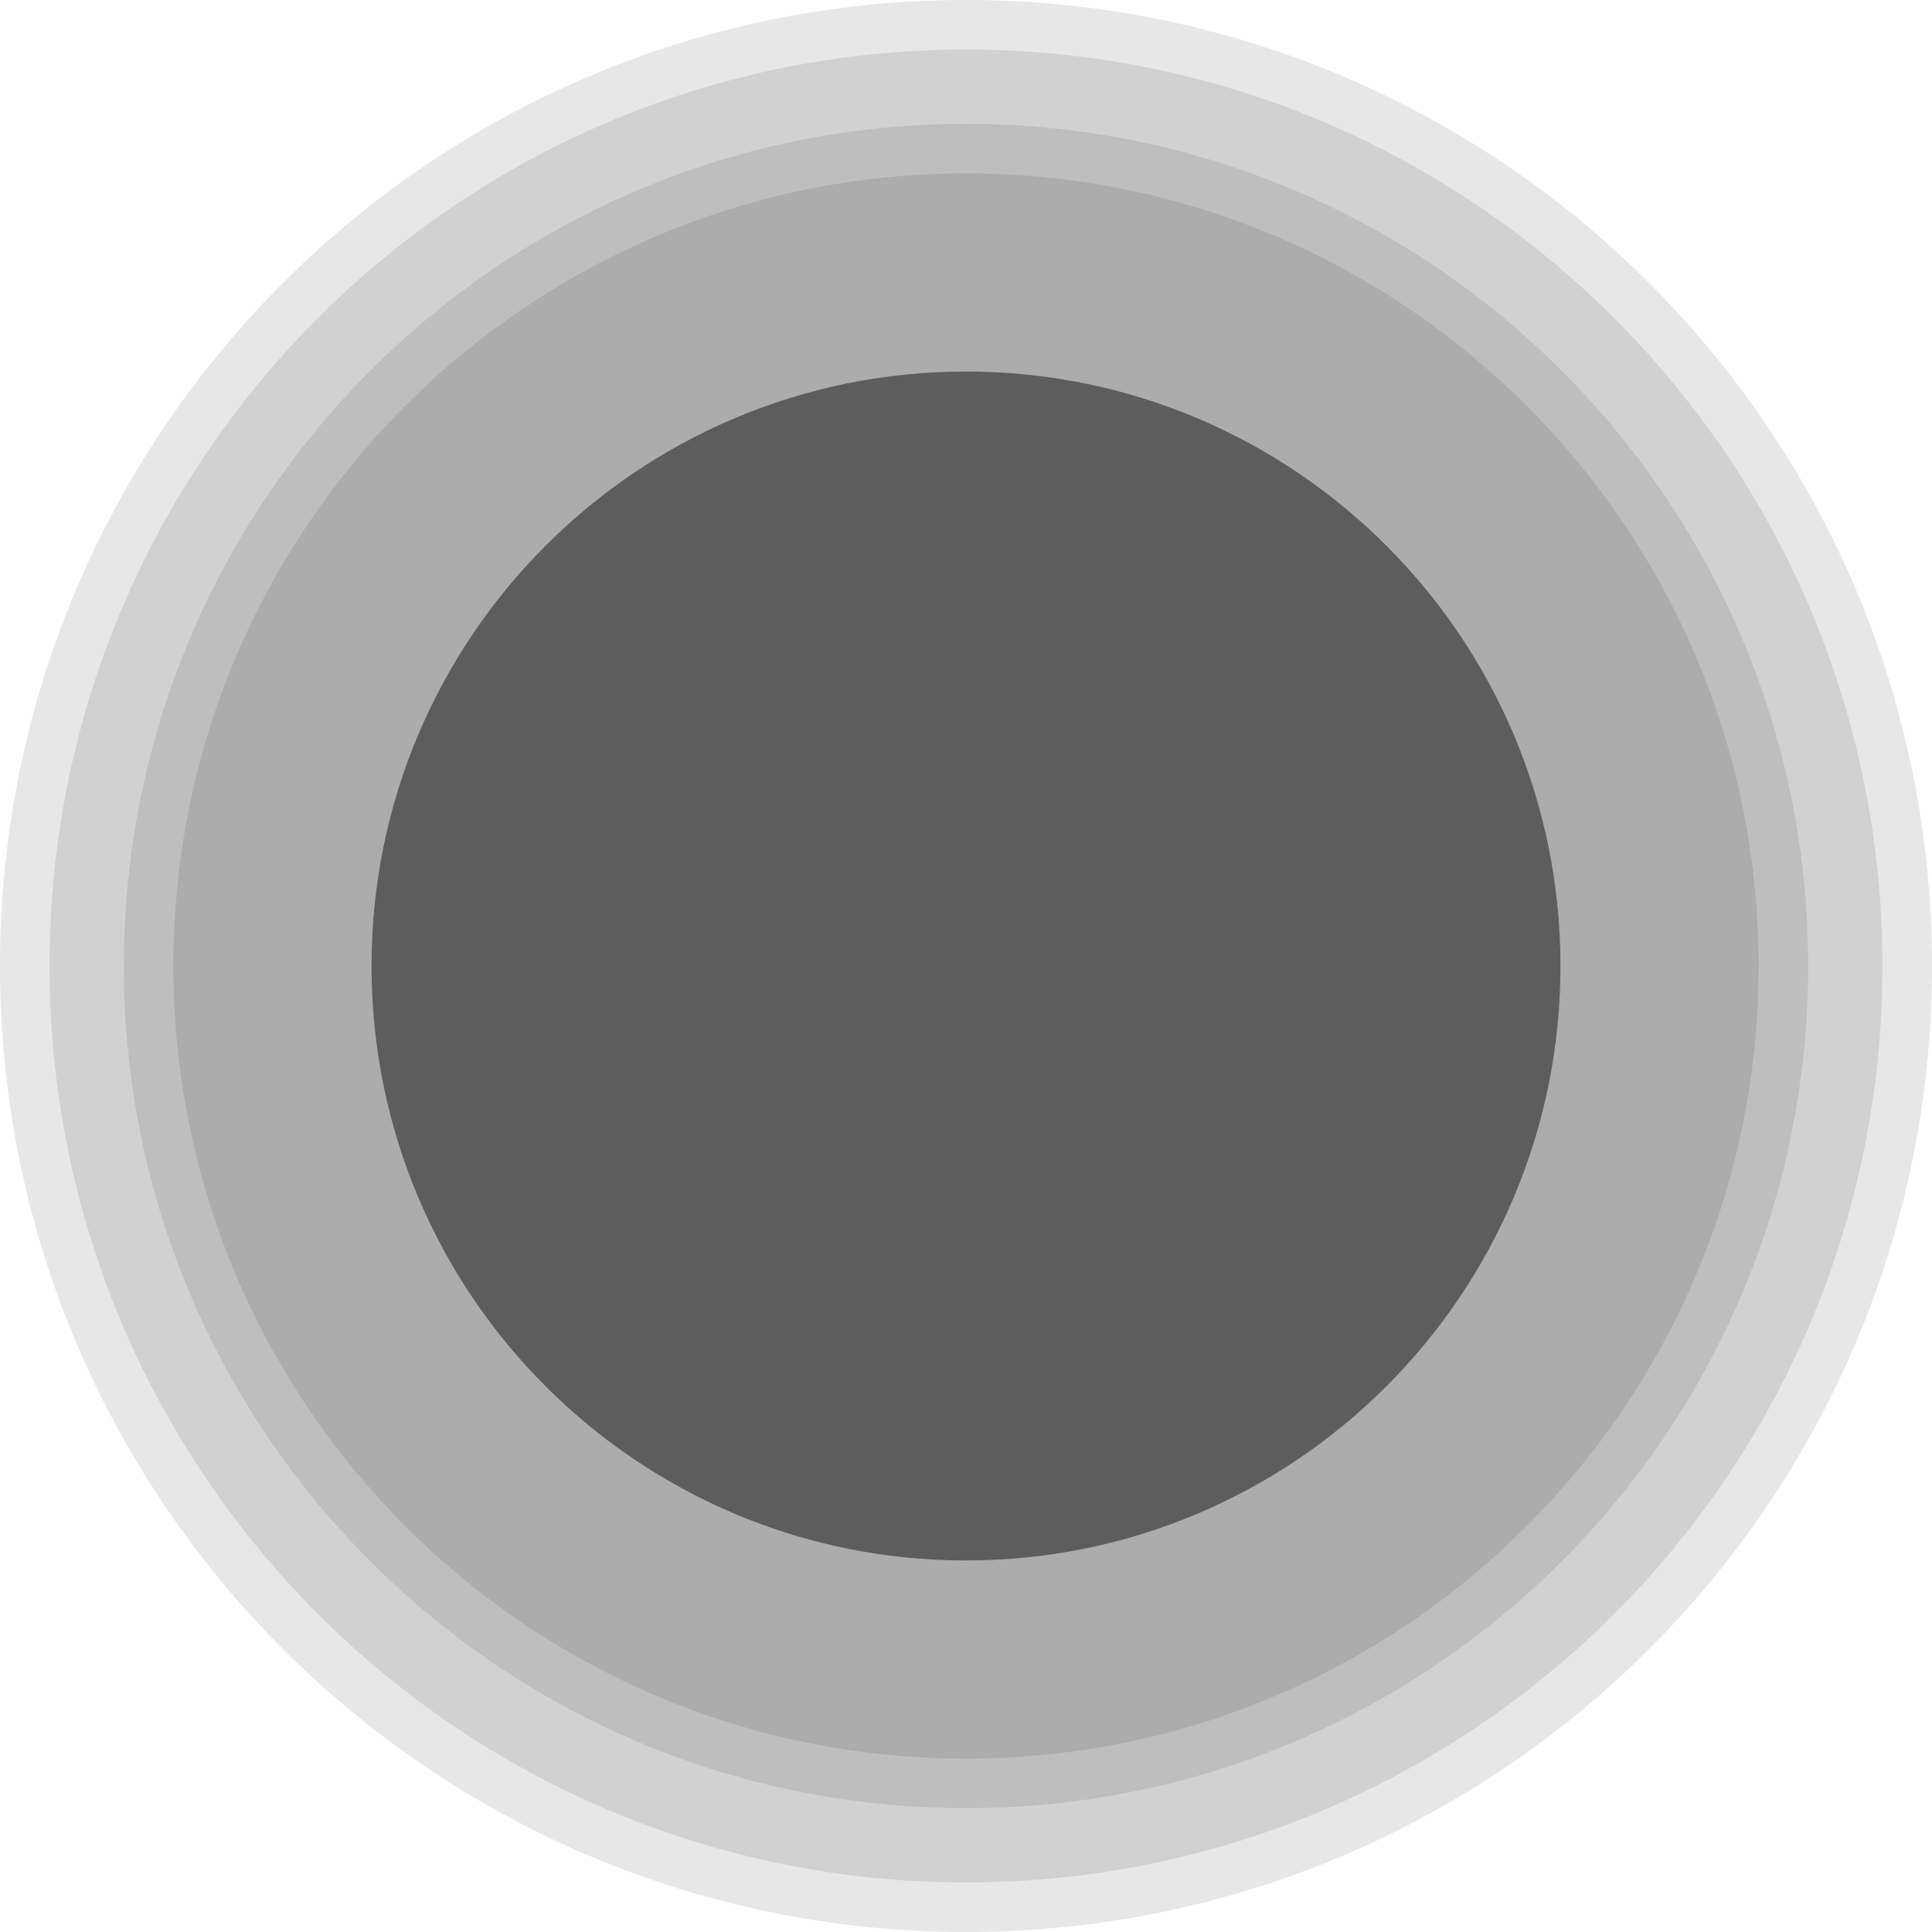
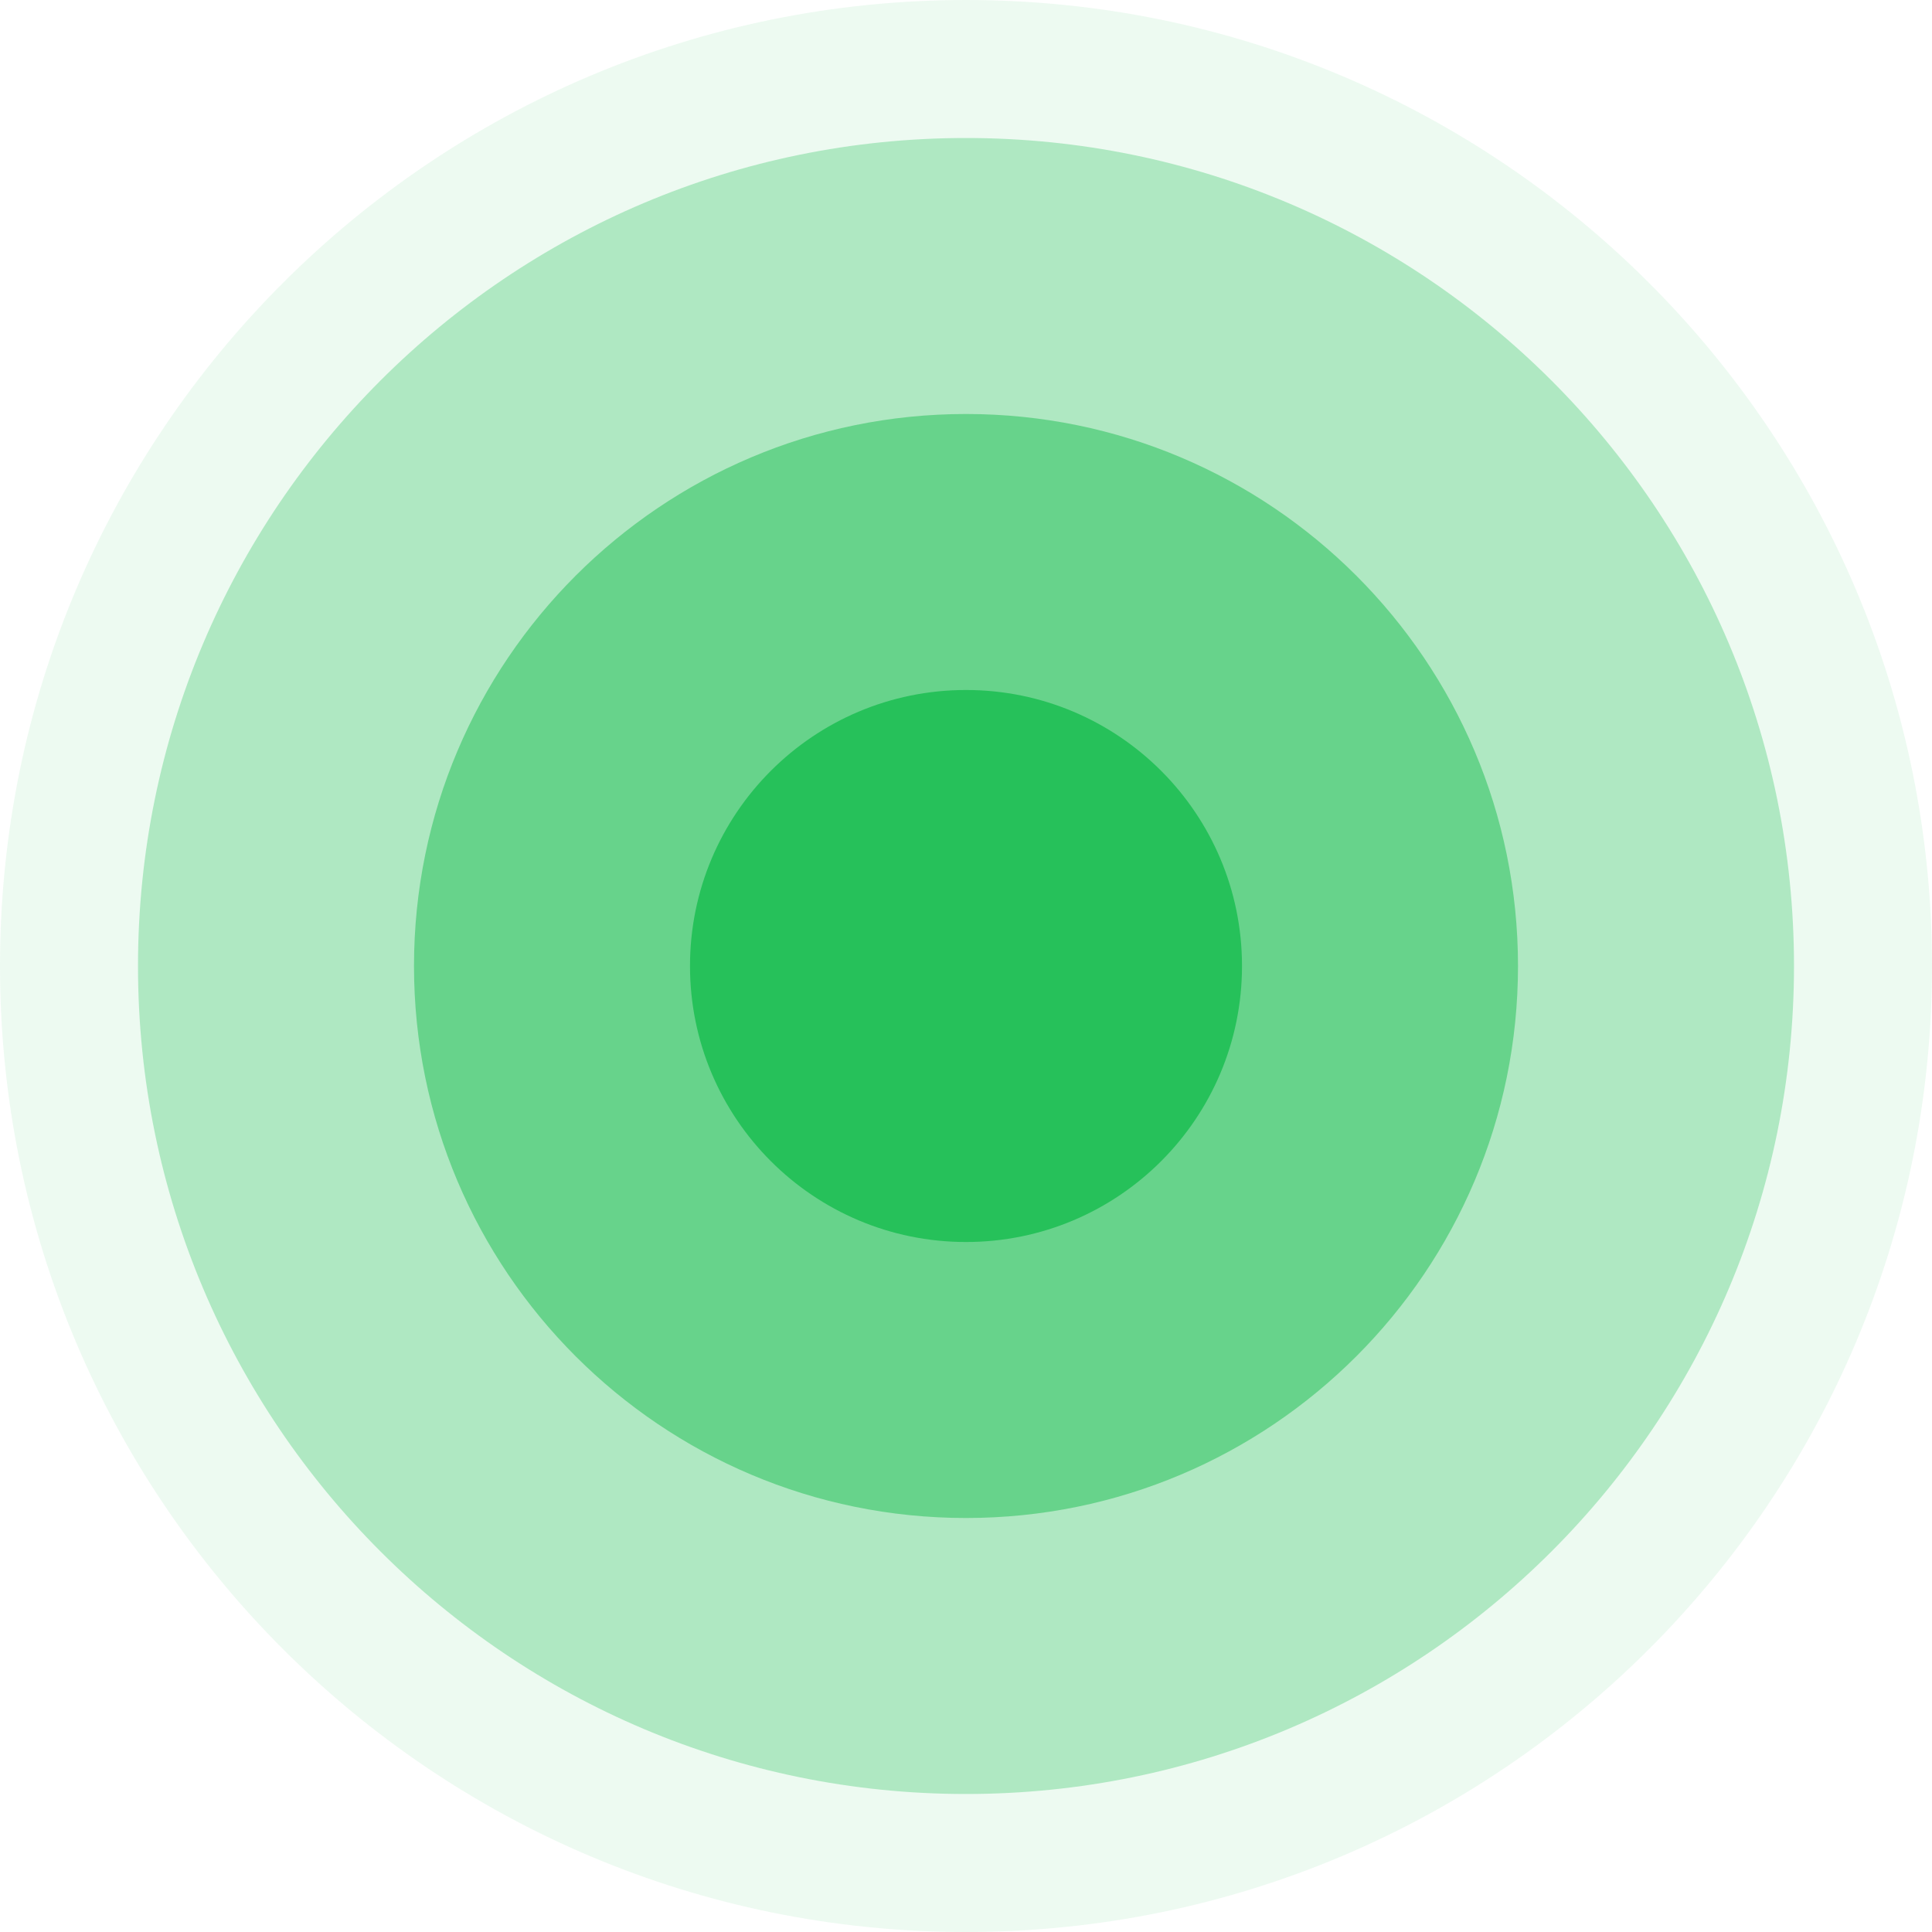
- <svg xmlns="http://www.w3.org/2000/svg" width="156" height="156" viewBox="0 0 156 156" fill="none">
-   <circle cx="78" cy="78" r="78" fill="#0E0E0E" fill-opacity="0.1" />
-   <circle cx="78" cy="78" r="74" fill="#0E0E0E" fill-opacity="0.1" />
-   <circle cx="78" cy="78" r="68" fill="#0E0E0E" fill-opacity="0.1" />
-   <circle cx="78" cy="78" r="64" fill="#0E0E0E" fill-opacity="0.1" />
-   <circle cx="78" cy="78" r="48" fill="#0E0E0E" fill-opacity="0.5" />
+ <svg xmlns="http://www.w3.org/2000/svg" width="56" height="56" viewBox="0 0 56 56" fill="none">
+   <style>.Group_32_713 {
+ 	animation: 1.4s linear 0s infinite normal forwards running Group_32_713;
+ }
+ @keyframes Group_32_713 {
+ 	0% {
+ 		opacity: 1;
+ 	}
+ 	35.71% {
+ 		opacity: 0.2;
+ 	}
+ 	100% {
+ 		opacity: 1;
+ 	}
+ }
+ </style>
+   <g>
+     <g transform="translate(0 0)" class="Group_32_713">
+       <ellipse fill="#20BF55" fill-opacity="0.08" transform="translate(28 28)" rx="28" ry="28" />
+       <ellipse fill="#20BF55" fill-opacity="0.3" transform="translate(28 28)" rx="24" ry="24" />
+       <ellipse fill="#20BF55" fill-opacity="0.5" transform="translate(28 28)" rx="16" ry="16" />
+       <ellipse fill="#20BF55" fill-opacity="0.9" transform="translate(28 28)" rx="8" ry="8" />
+     </g>
+   </g>
</svg>
